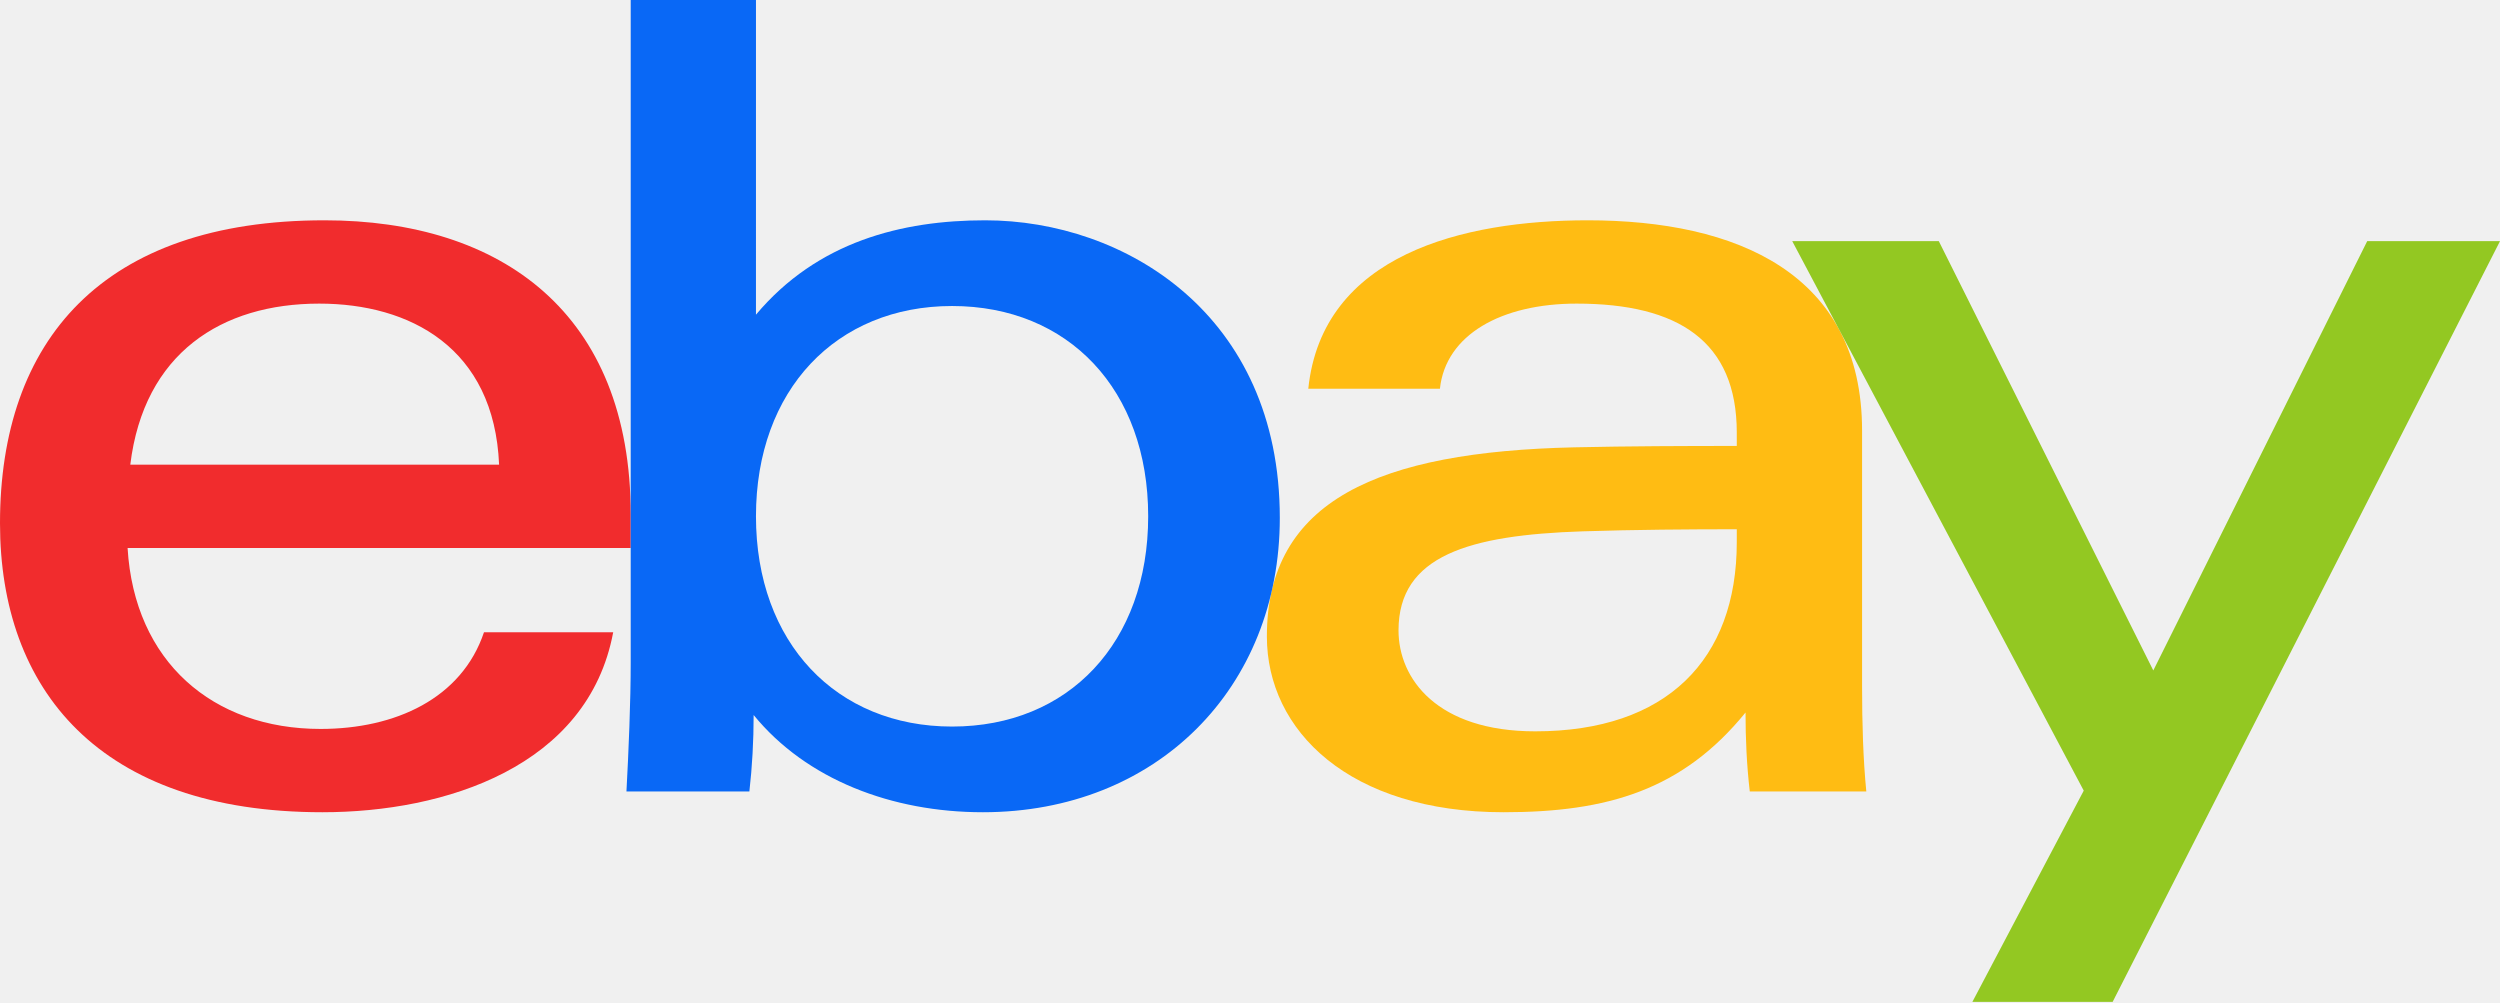
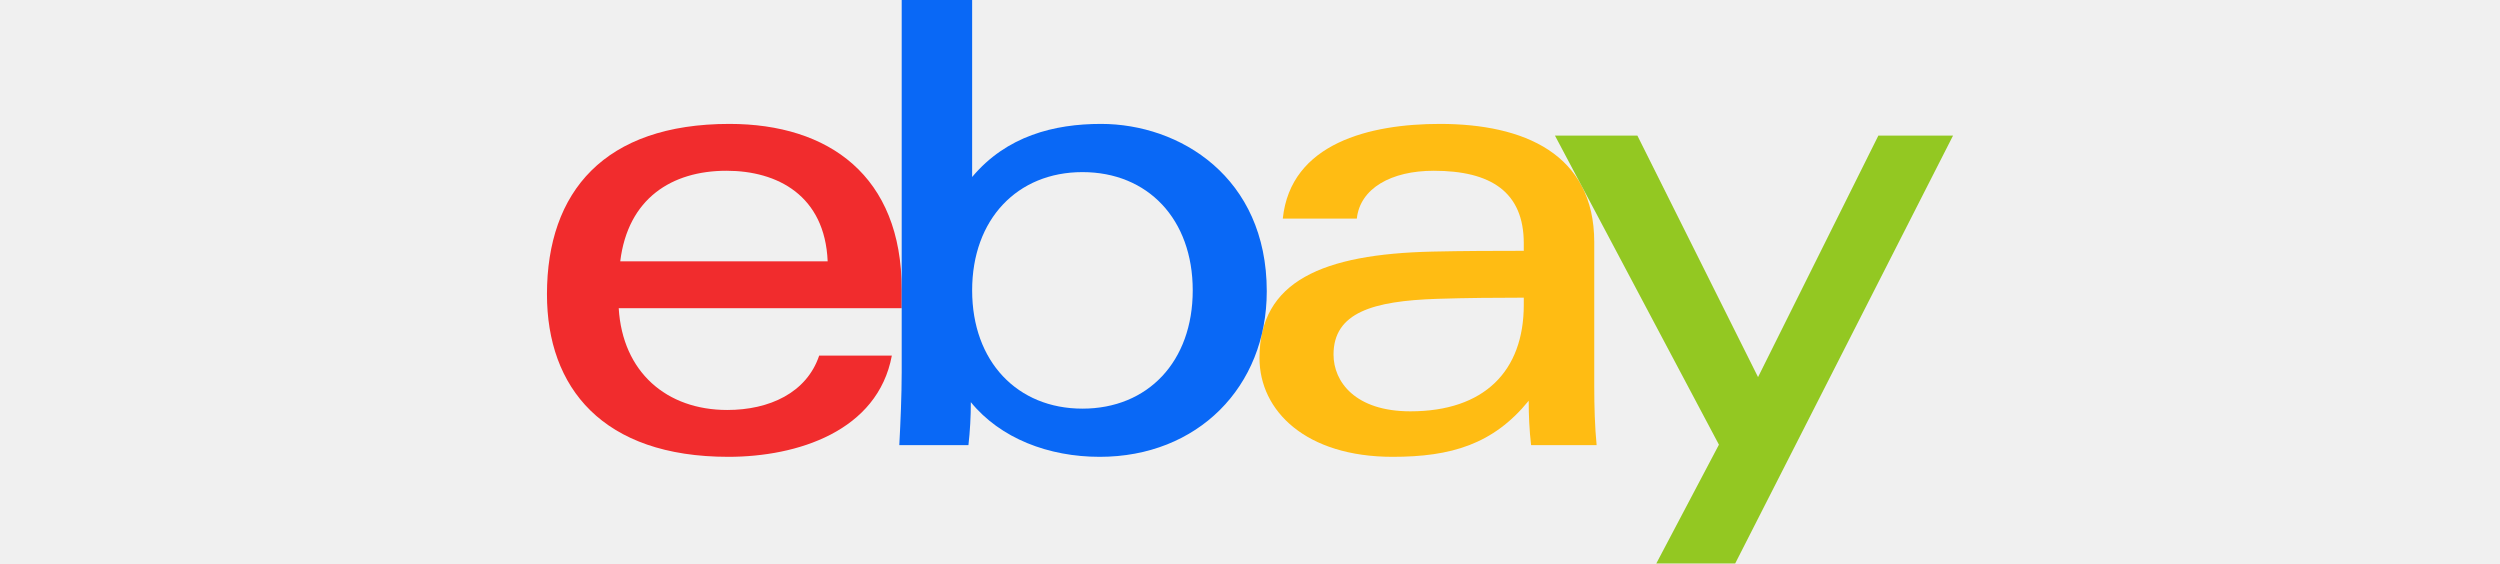
- <svg xmlns="http://www.w3.org/2000/svg" width="1000" height="401" viewBox="0 0 1000 401" fill="none">
-   <g clip-path="url(#clip0_223_116)">
-     <path d="M633.078 212.533C587.639 214.023 559.406 222.222 559.406 252.152C559.406 271.528 574.854 292.534 614.07 292.534C666.647 292.534 694.712 263.875 694.712 216.871L694.715 211.701C676.282 211.701 653.551 211.861 633.078 212.533ZM744.829 274.636C744.829 289.219 745.251 303.614 746.523 316.577H699.909C698.666 305.903 698.212 295.297 698.212 285.01C673.01 315.989 643.034 324.895 601.45 324.895C539.774 324.895 506.75 292.296 506.75 254.589C506.75 199.976 551.665 180.721 629.64 178.935C650.963 178.448 674.914 178.376 694.715 178.376L694.712 173.04C694.712 136.479 671.268 121.446 630.644 121.446C600.486 121.446 578.259 133.927 575.968 155.493H523.316C528.888 101.721 585.383 88.122 635.056 88.122C694.565 88.122 744.829 109.295 744.829 172.237L744.829 274.636Z" fill="#FFBC13" />
-     <path d="M199.636 185.866C197.692 138.989 163.857 121.446 127.695 121.446C88.701 121.446 57.568 141.179 52.115 185.866H199.636ZM51.034 219.191C53.739 264.675 85.104 291.575 128.232 291.575C158.112 291.575 184.692 279.4 193.591 252.915H245.276C235.224 306.655 178.122 324.895 128.973 324.895C39.606 324.895 0 275.679 0 209.307C0 136.242 40.966 88.122 129.788 88.122C200.487 88.122 252.288 125.121 252.288 205.878V219.191H51.034Z" fill="#F12C2D" />
-     <path d="M380.832 290.624C427.404 290.624 459.273 257.102 459.273 206.515C459.273 155.933 427.404 122.406 380.832 122.406C334.521 122.406 302.388 155.933 302.388 206.515C302.388 257.102 334.521 290.624 380.832 290.624ZM252.285 0H302.388L302.383 125.877C326.94 96.617 360.772 88.122 394.073 88.122C449.908 88.122 511.924 125.799 511.924 207.151C511.924 275.273 462.602 324.895 393.143 324.895C356.786 324.895 322.562 311.853 301.456 286.013C301.456 296.334 300.88 306.736 299.751 316.577H250.58C251.435 300.667 252.285 280.858 252.285 264.83L252.285 0Z" fill="#0968F6" />
-     <path d="M1000 96.457L845.055 400.751H788.949L833.496 316.256L716.89 96.457H775.517L861.321 268.188L946.884 96.457H1000Z" fill="#93C822" />
-   </g>
-   <defs>
-     <clipPath id="clip0_223_116">
-       <rect width="1000" height="400.751" fill="white" />
-     </clipPath>
-   </defs>
+ <svg xmlns="http://www.w3.org/2000/svg" width="1778" height="401" viewBox="0 0 1778 401" fill="none">
+   <path d="M1022.08 212.533C976.639 214.022 948.406 222.222 948.406 252.152C948.406 271.528 963.854 292.534 1003.07 292.534C1055.65 292.534 1083.71 263.875 1083.71 216.87L1083.72 211.7C1065.28 211.7 1042.55 211.861 1022.08 212.533ZM1133.83 274.636C1133.83 289.219 1134.25 303.614 1135.52 316.577H1088.91C1087.67 305.903 1087.21 295.297 1087.21 285.01C1062.01 315.989 1032.03 324.895 990.45 324.895C928.774 324.895 895.75 292.296 895.75 254.588C895.75 199.976 940.665 180.721 1018.64 178.935C1039.96 178.448 1063.91 178.376 1083.71 178.376L1083.71 173.04C1083.71 136.479 1060.27 121.446 1019.64 121.446C989.486 121.446 967.259 133.927 964.968 155.493H912.316C917.888 101.721 974.383 88.122 1024.06 88.122C1083.56 88.122 1133.83 109.295 1133.83 172.237L1133.83 274.636Z" fill="#FFBC13" />
+   <path d="M588.636 185.866C586.692 138.989 552.857 121.446 516.695 121.446C477.701 121.446 446.568 141.179 441.115 185.866H588.636ZM440.034 219.191C442.739 264.674 474.104 291.575 517.232 291.575C547.112 291.575 573.692 279.4 582.591 252.915H634.276C624.224 306.655 567.122 324.895 517.973 324.895C428.606 324.895 389 275.679 389 209.306C389 136.242 429.966 88.122 518.788 88.122C589.487 88.122 641.288 125.121 641.288 205.878V219.191H440.034Z" fill="#F12C2D" />
+   <path d="M769.832 290.624C816.404 290.624 848.273 257.102 848.273 206.515C848.273 155.933 816.404 122.406 769.832 122.406C723.521 122.406 691.388 155.933 691.388 206.515C691.388 257.102 723.521 290.624 769.832 290.624ZM641.285 0H691.388L691.383 125.877C715.94 96.617 749.772 88.122 783.073 88.122C838.908 88.122 900.924 125.799 900.924 207.151C900.924 275.273 851.602 324.895 782.143 324.895C745.786 324.895 711.562 311.853 690.456 286.013C690.456 296.334 689.88 306.736 688.751 316.577H639.58C640.435 300.667 641.285 280.858 641.285 264.83L641.285 0Z" fill="#0968F6" />
+   <path d="M1389 96.457L1234.06 400.751H1177.95L1222.5 316.256L1105.89 96.457H1164.52L1250.32 268.188L1335.88 96.457H1389Z" fill="#93C822" />
</svg>
